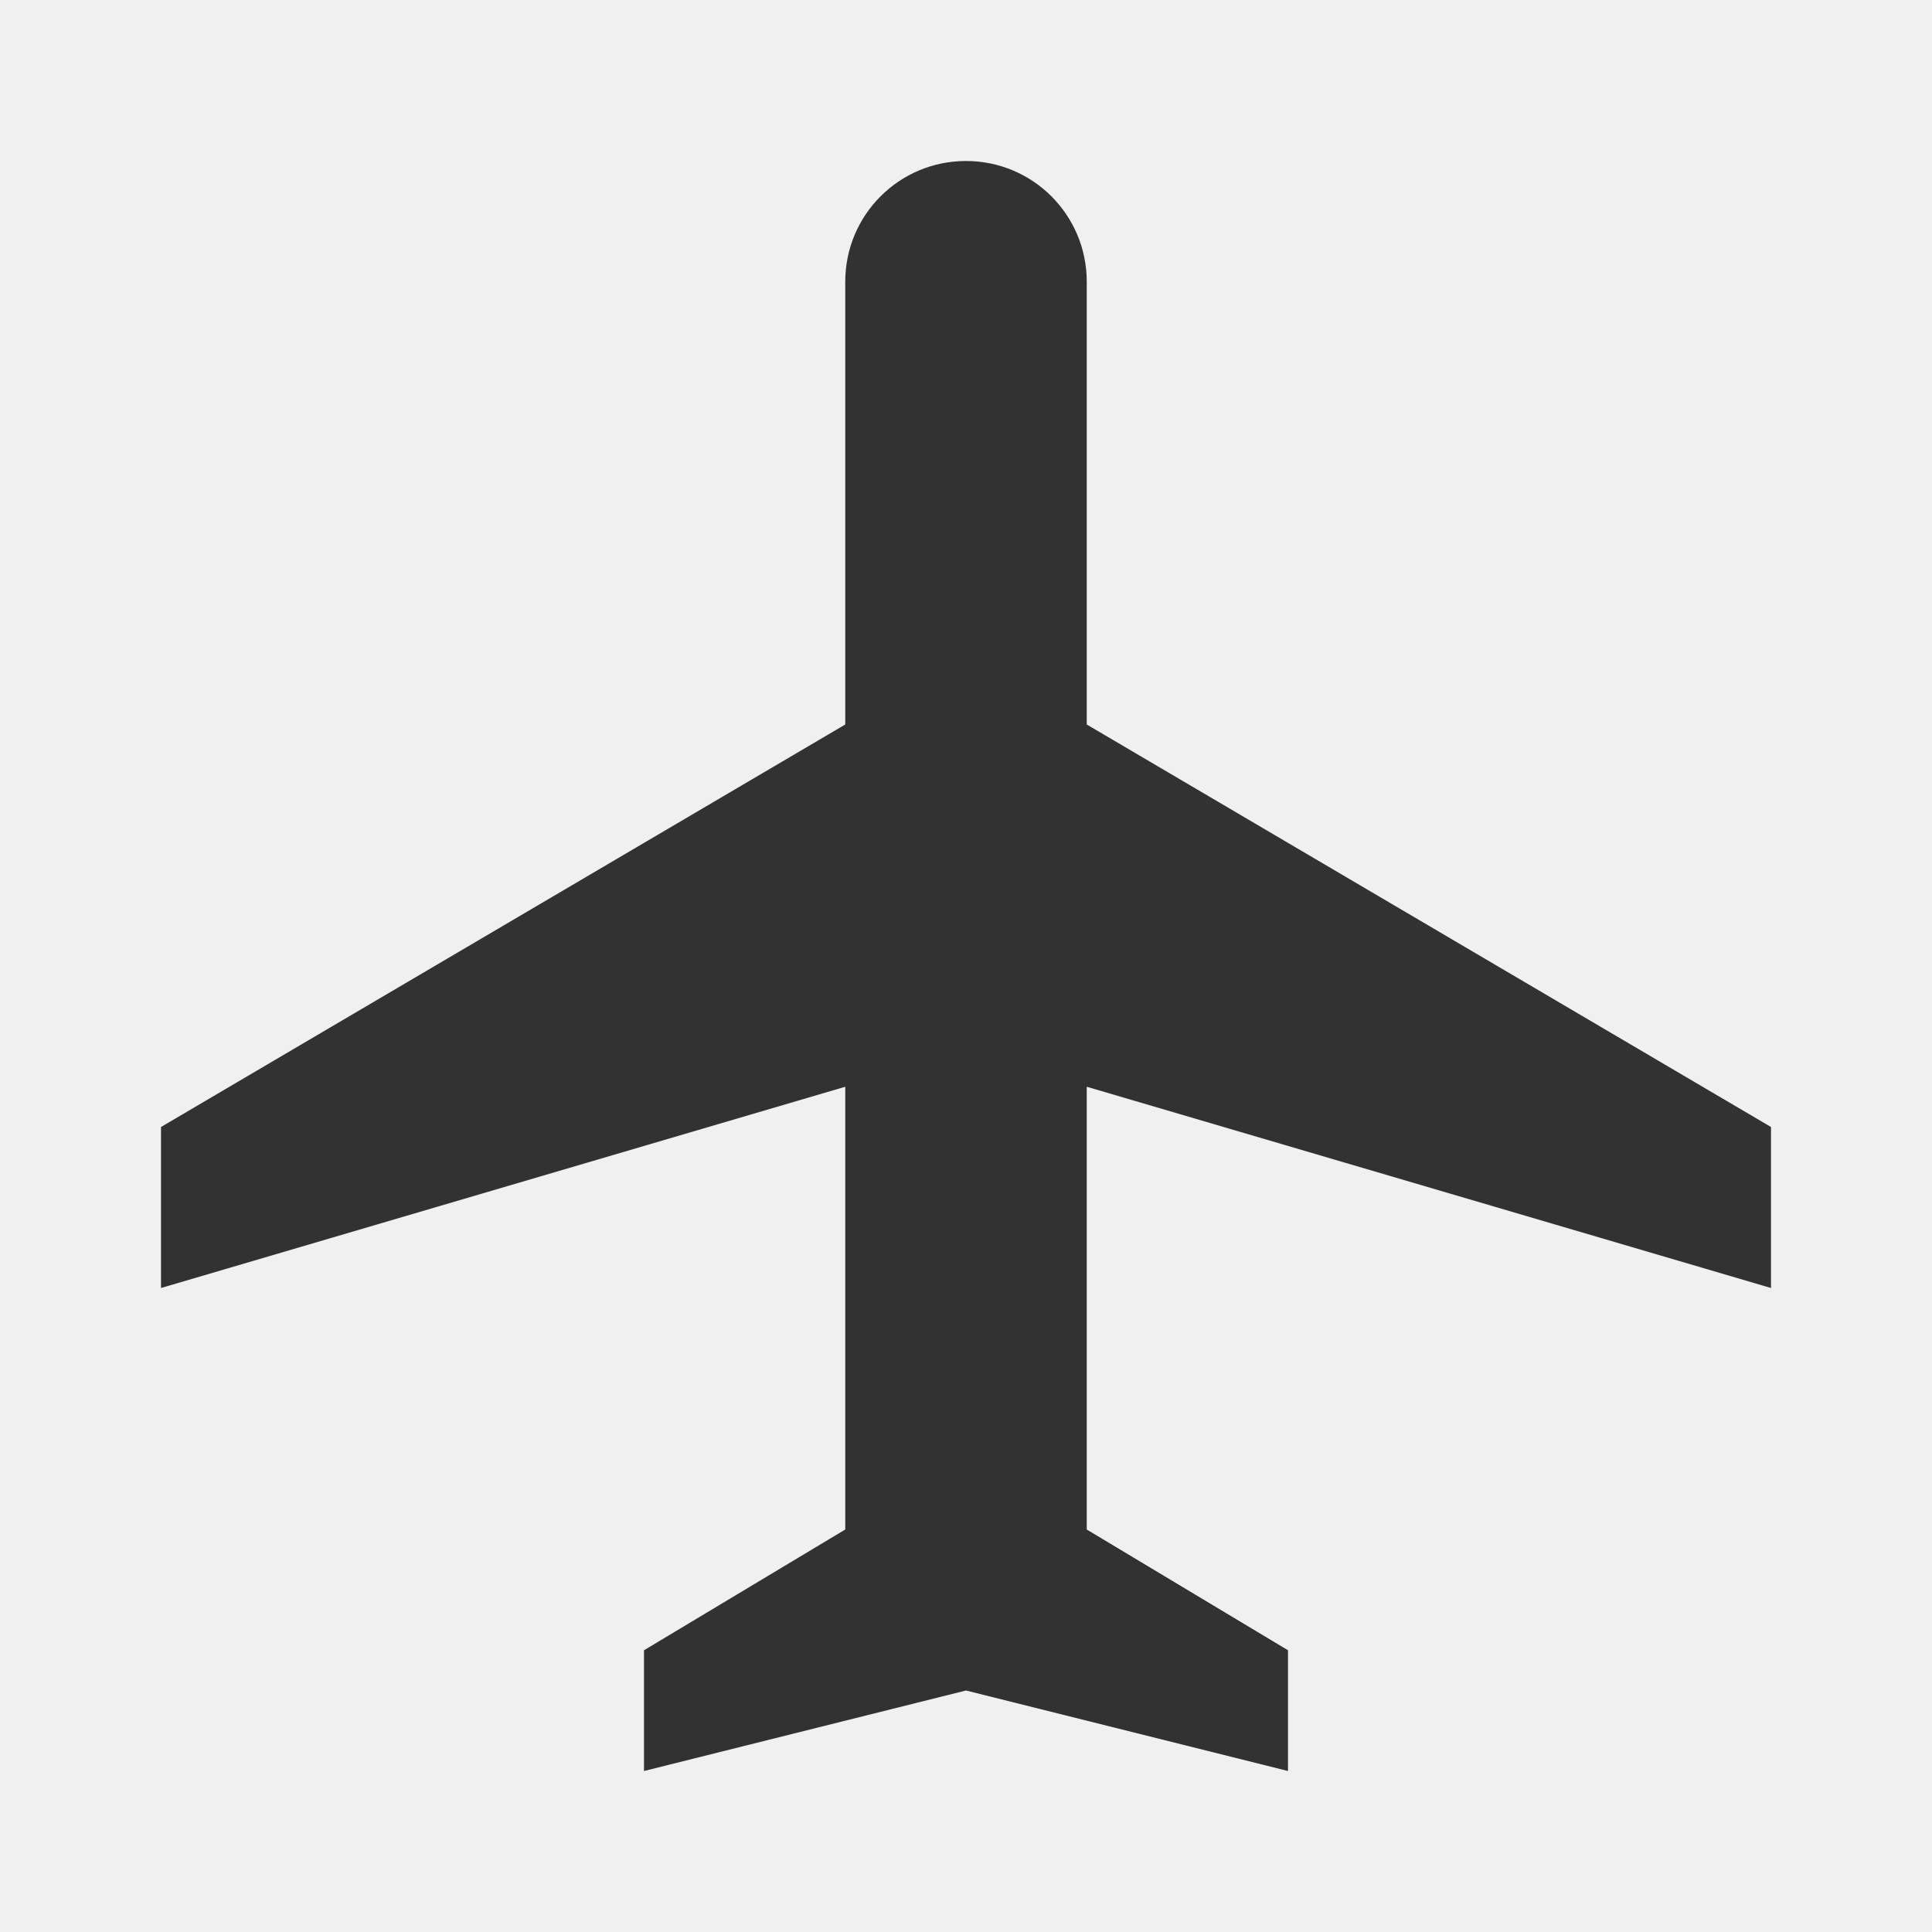
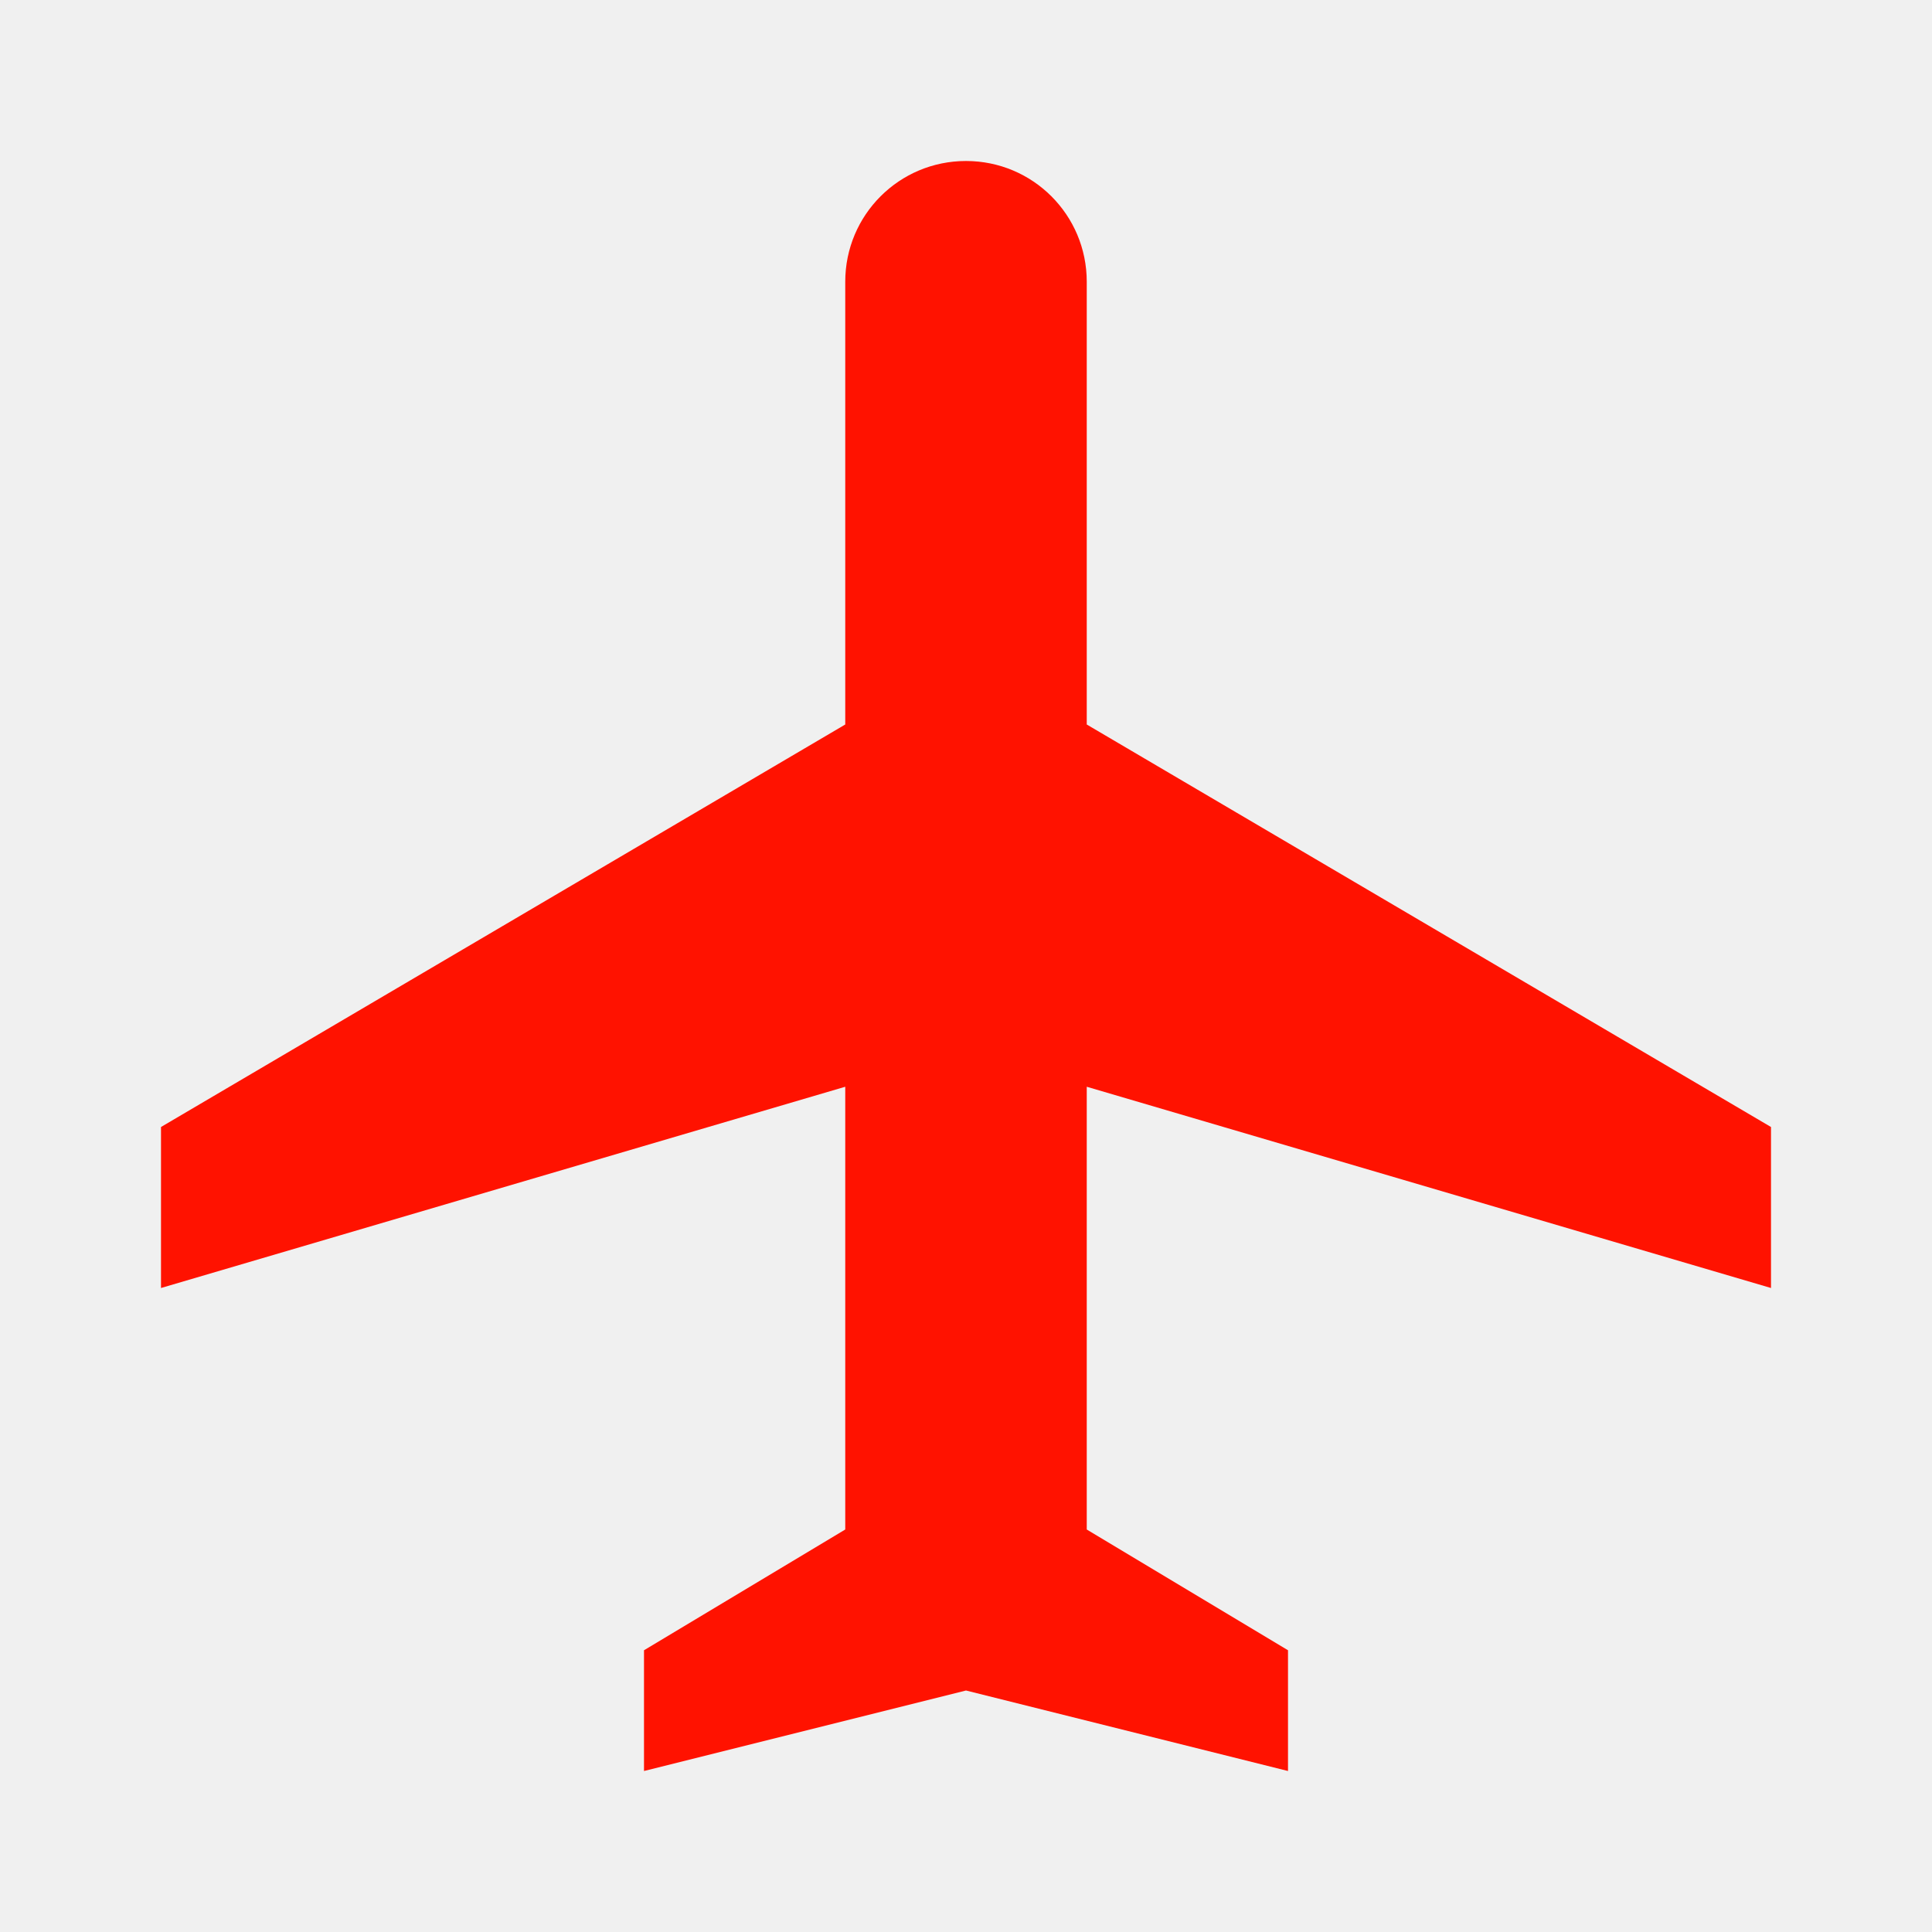
<svg xmlns="http://www.w3.org/2000/svg" width="28" height="28" viewBox="0 0 24 24" fill="none">
  <g clip-path="url(#clip0_134_3994)">
-     <path d="M22 16V14L13.5 9V3.5C13.5 2.67 12.83 2 12 2C11.17 2 10.5 2.67 10.5 3.5V9L2 14V16L10.5 13.5V19L8 20.5V22L12 21L16 22V20.5L13.5 19V13.5L22 16Z" fill="#323232" />
+     <path d="M22 16V14L13.5 9V3.5C13.5 2.67 12.83 2 12 2C11.17 2 10.5 2.67 10.5 3.5V9L2 14V16L10.5 13.5V19L8 20.5V22L12 21L16 22V20.5L13.5 19V13.5L22 16Z" fill="#FF1200" />
  </g>
  <defs>
    <clipPath id="clip0_134_3994">
      <rect width="24" height="24" fill="white" />
    </clipPath>
  </defs>
</svg>
